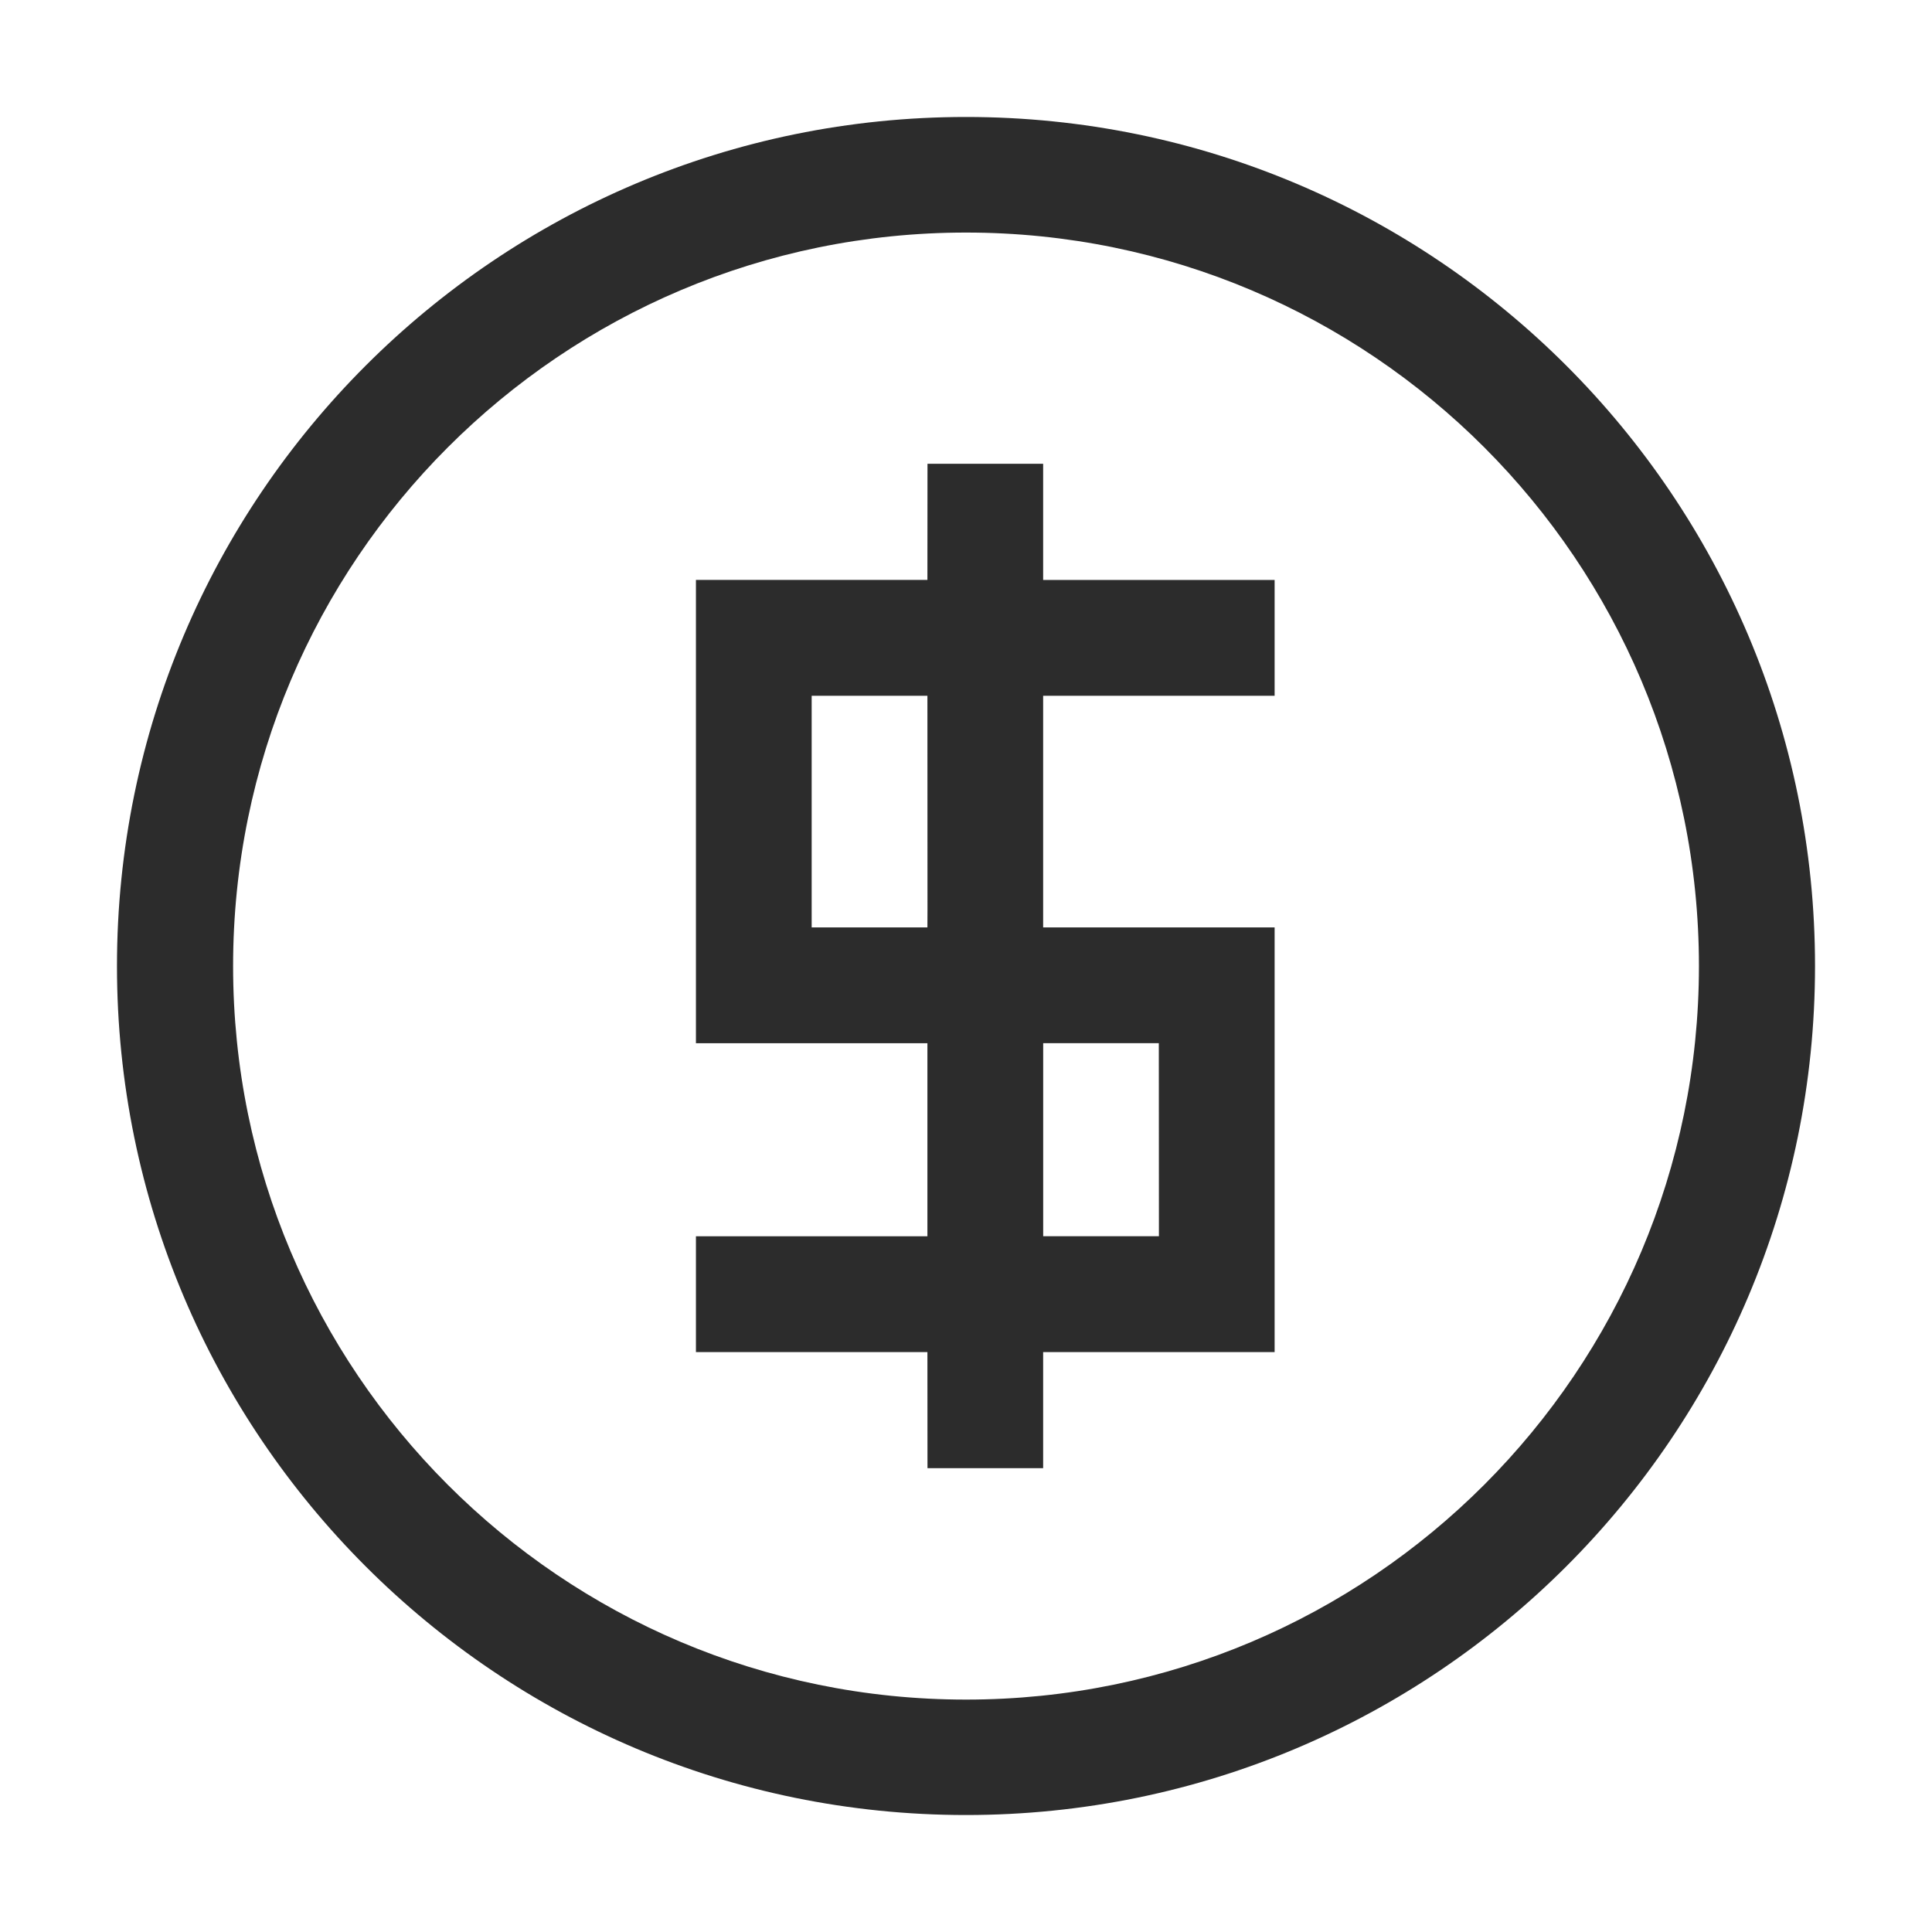
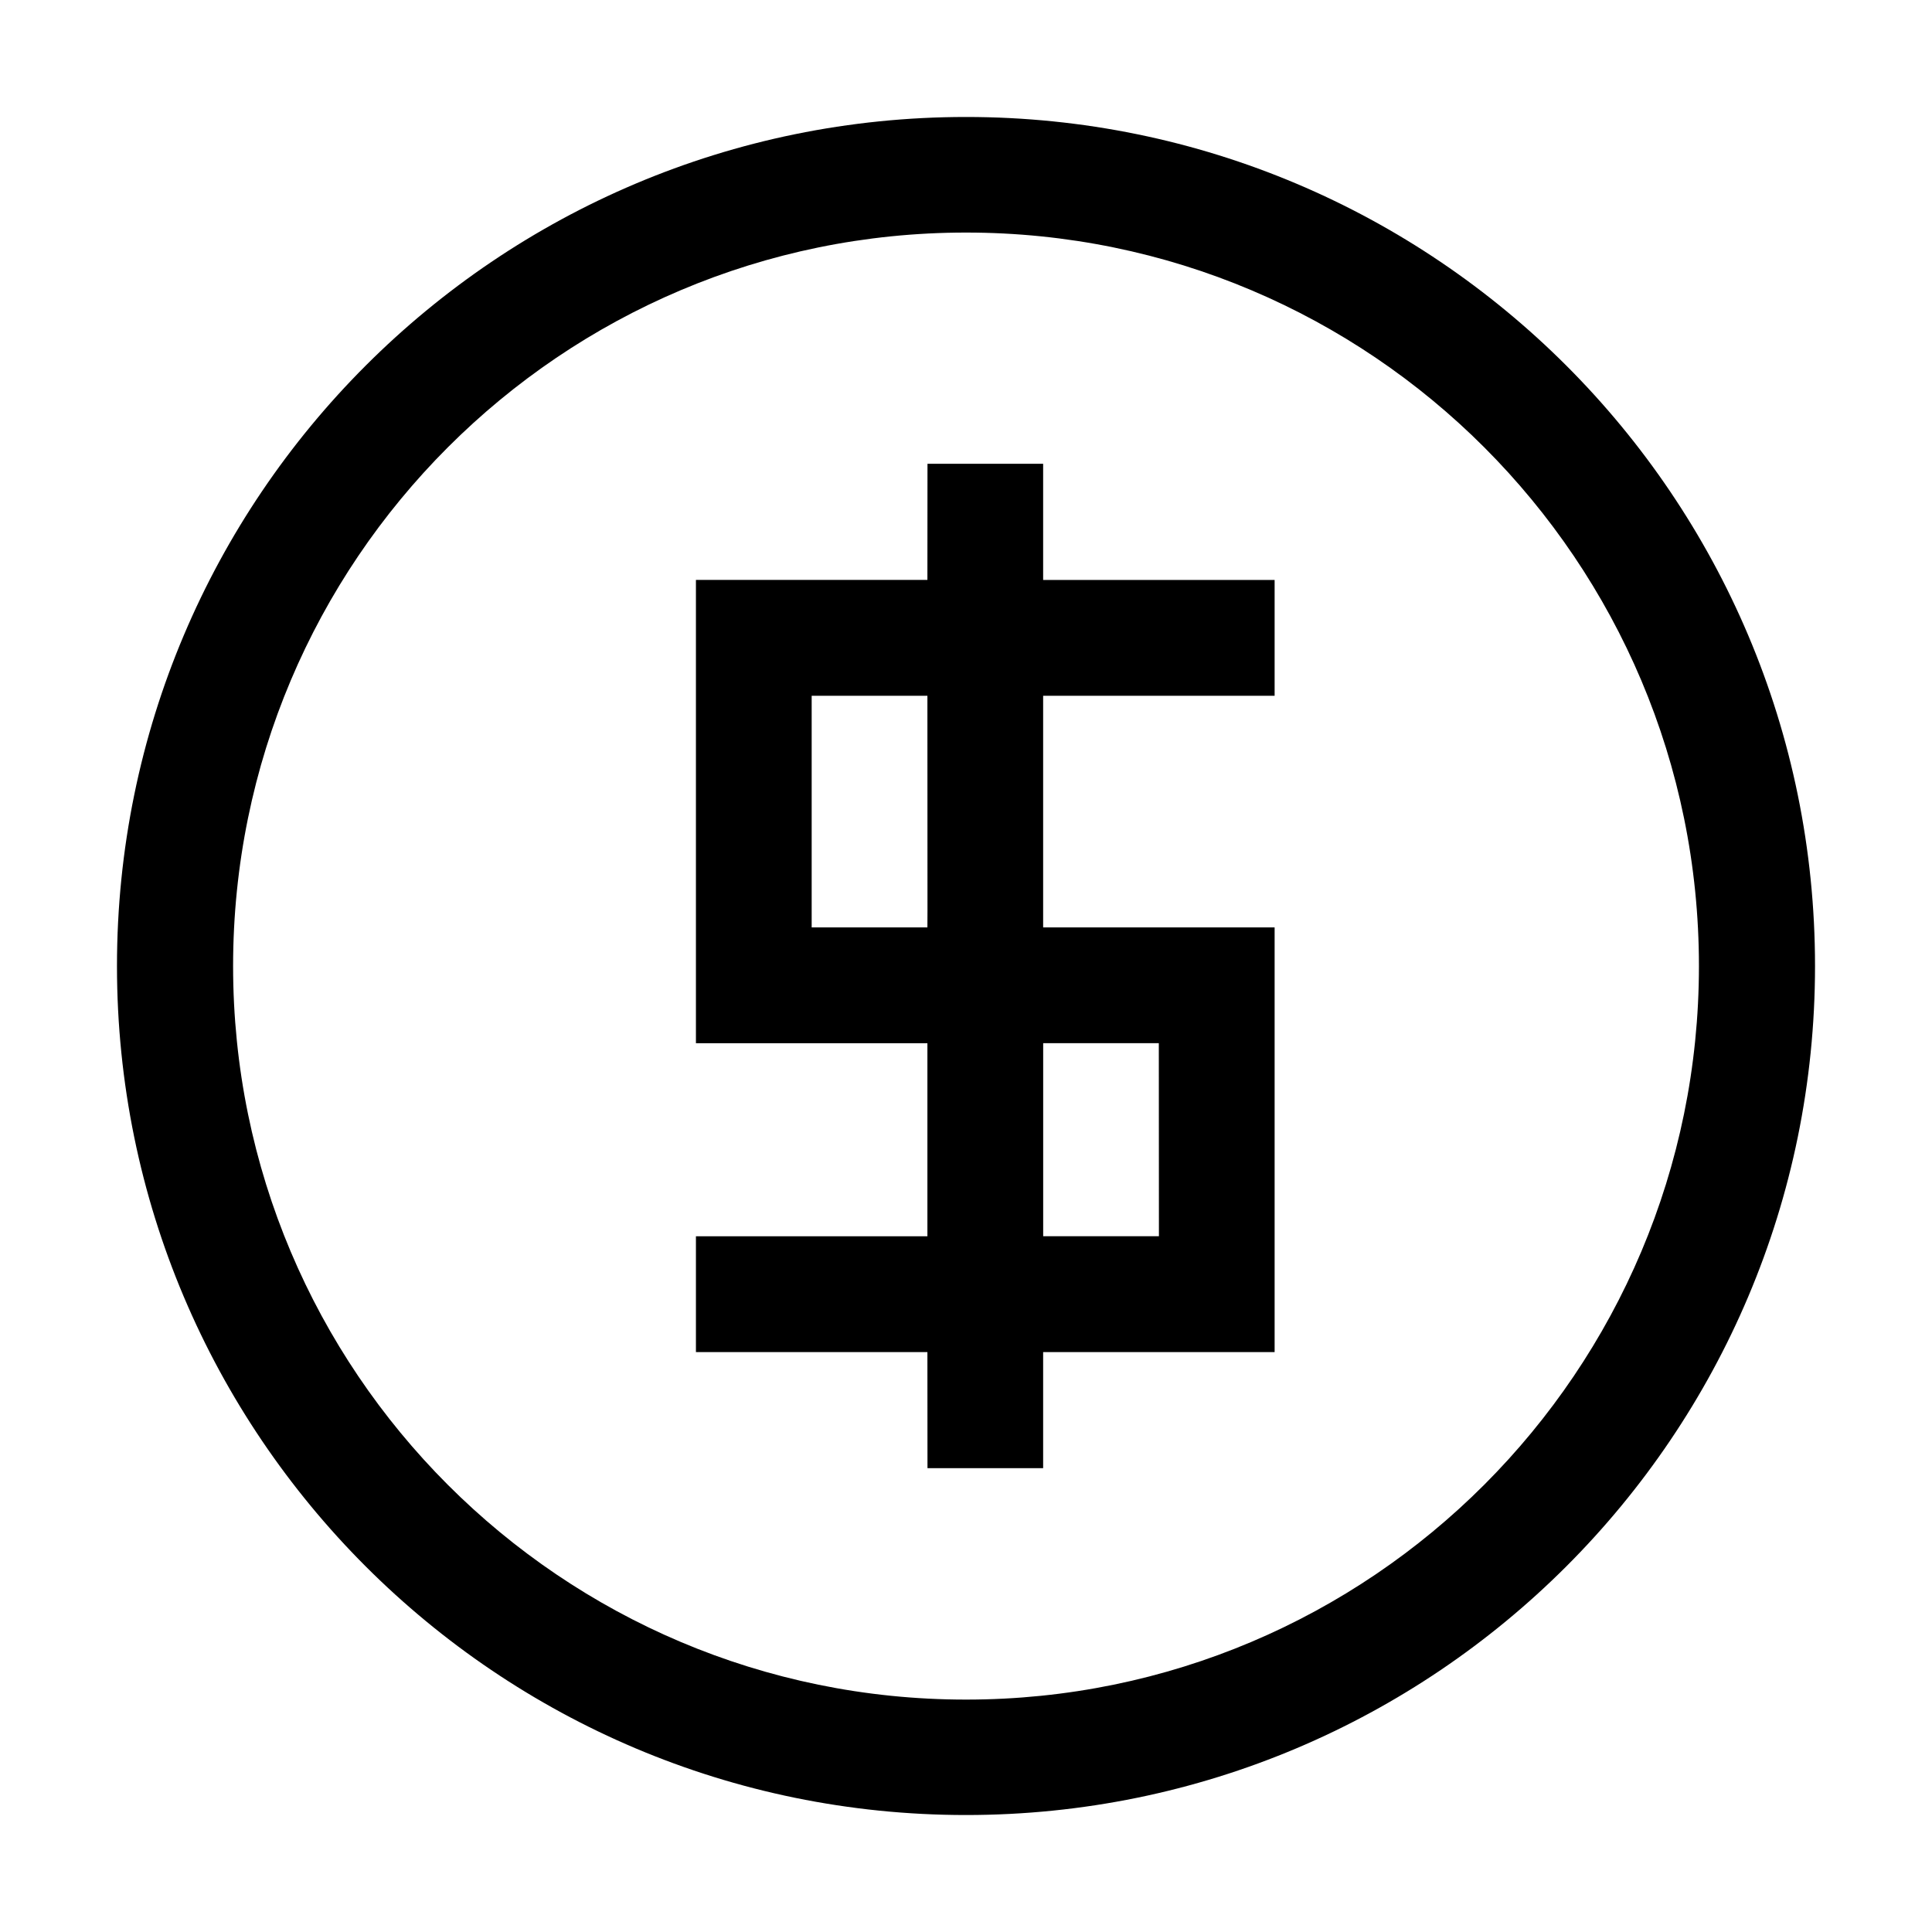
<svg xmlns="http://www.w3.org/2000/svg" class="icon" width="128px" height="128.00px" viewBox="0 0 1024 1024" version="1.1">
-   <path fill="#2c2c2c" d="M552.889 245.825h-61.302L491.545 307.373h-122.686v245.557H491.545v102.314h-122.686v61.384H491.545l0.041 61.527h61.302v-61.527h122.686V491.545h-122.686v-122.768h122.686v-61.384h-122.686v-61.568zM491.545 491.545h-61.343v-122.768H491.545l0.041 113.645L491.545 491.545z m122.645 50.032l0.061 113.645H552.909V552.909h61.343l-0.061-11.332zM512.02 62C263.498 62 62 263.457 62 512.02 62 760.543 263.477 962 512 962s450-201.457 450-449.98C962.02 263.457 760.523 62 512.02 62z m0 838.82c-214.568 0-388.473-174.068-388.473-388.78 0-214.732 173.945-388.78 388.473-388.78 214.568 0 388.452 174.048 388.452 388.78-0.02 214.67-173.905 388.78-388.452 388.78z" />
+   <path d="M552.889 245.825h-61.302L491.545 307.373h-122.686v245.557H491.545v102.314h-122.686v61.384H491.545l0.041 61.527h61.302v-61.527h122.686V491.545h-122.686v-122.768h122.686v-61.384h-122.686v-61.568zM491.545 491.545h-61.343v-122.768H491.545l0.041 113.645L491.545 491.545z m122.645 50.032l0.061 113.645H552.909V552.909h61.343l-0.061-11.332zM512.02 62C263.498 62 62 263.457 62 512.02 62 760.543 263.477 962 512 962s450-201.457 450-449.98C962.02 263.457 760.523 62 512.02 62z m0 838.82c-214.568 0-388.473-174.068-388.473-388.78 0-214.732 173.945-388.78 388.473-388.78 214.568 0 388.452 174.048 388.452 388.78-0.02 214.67-173.905 388.78-388.452 388.78z" />
</svg>
